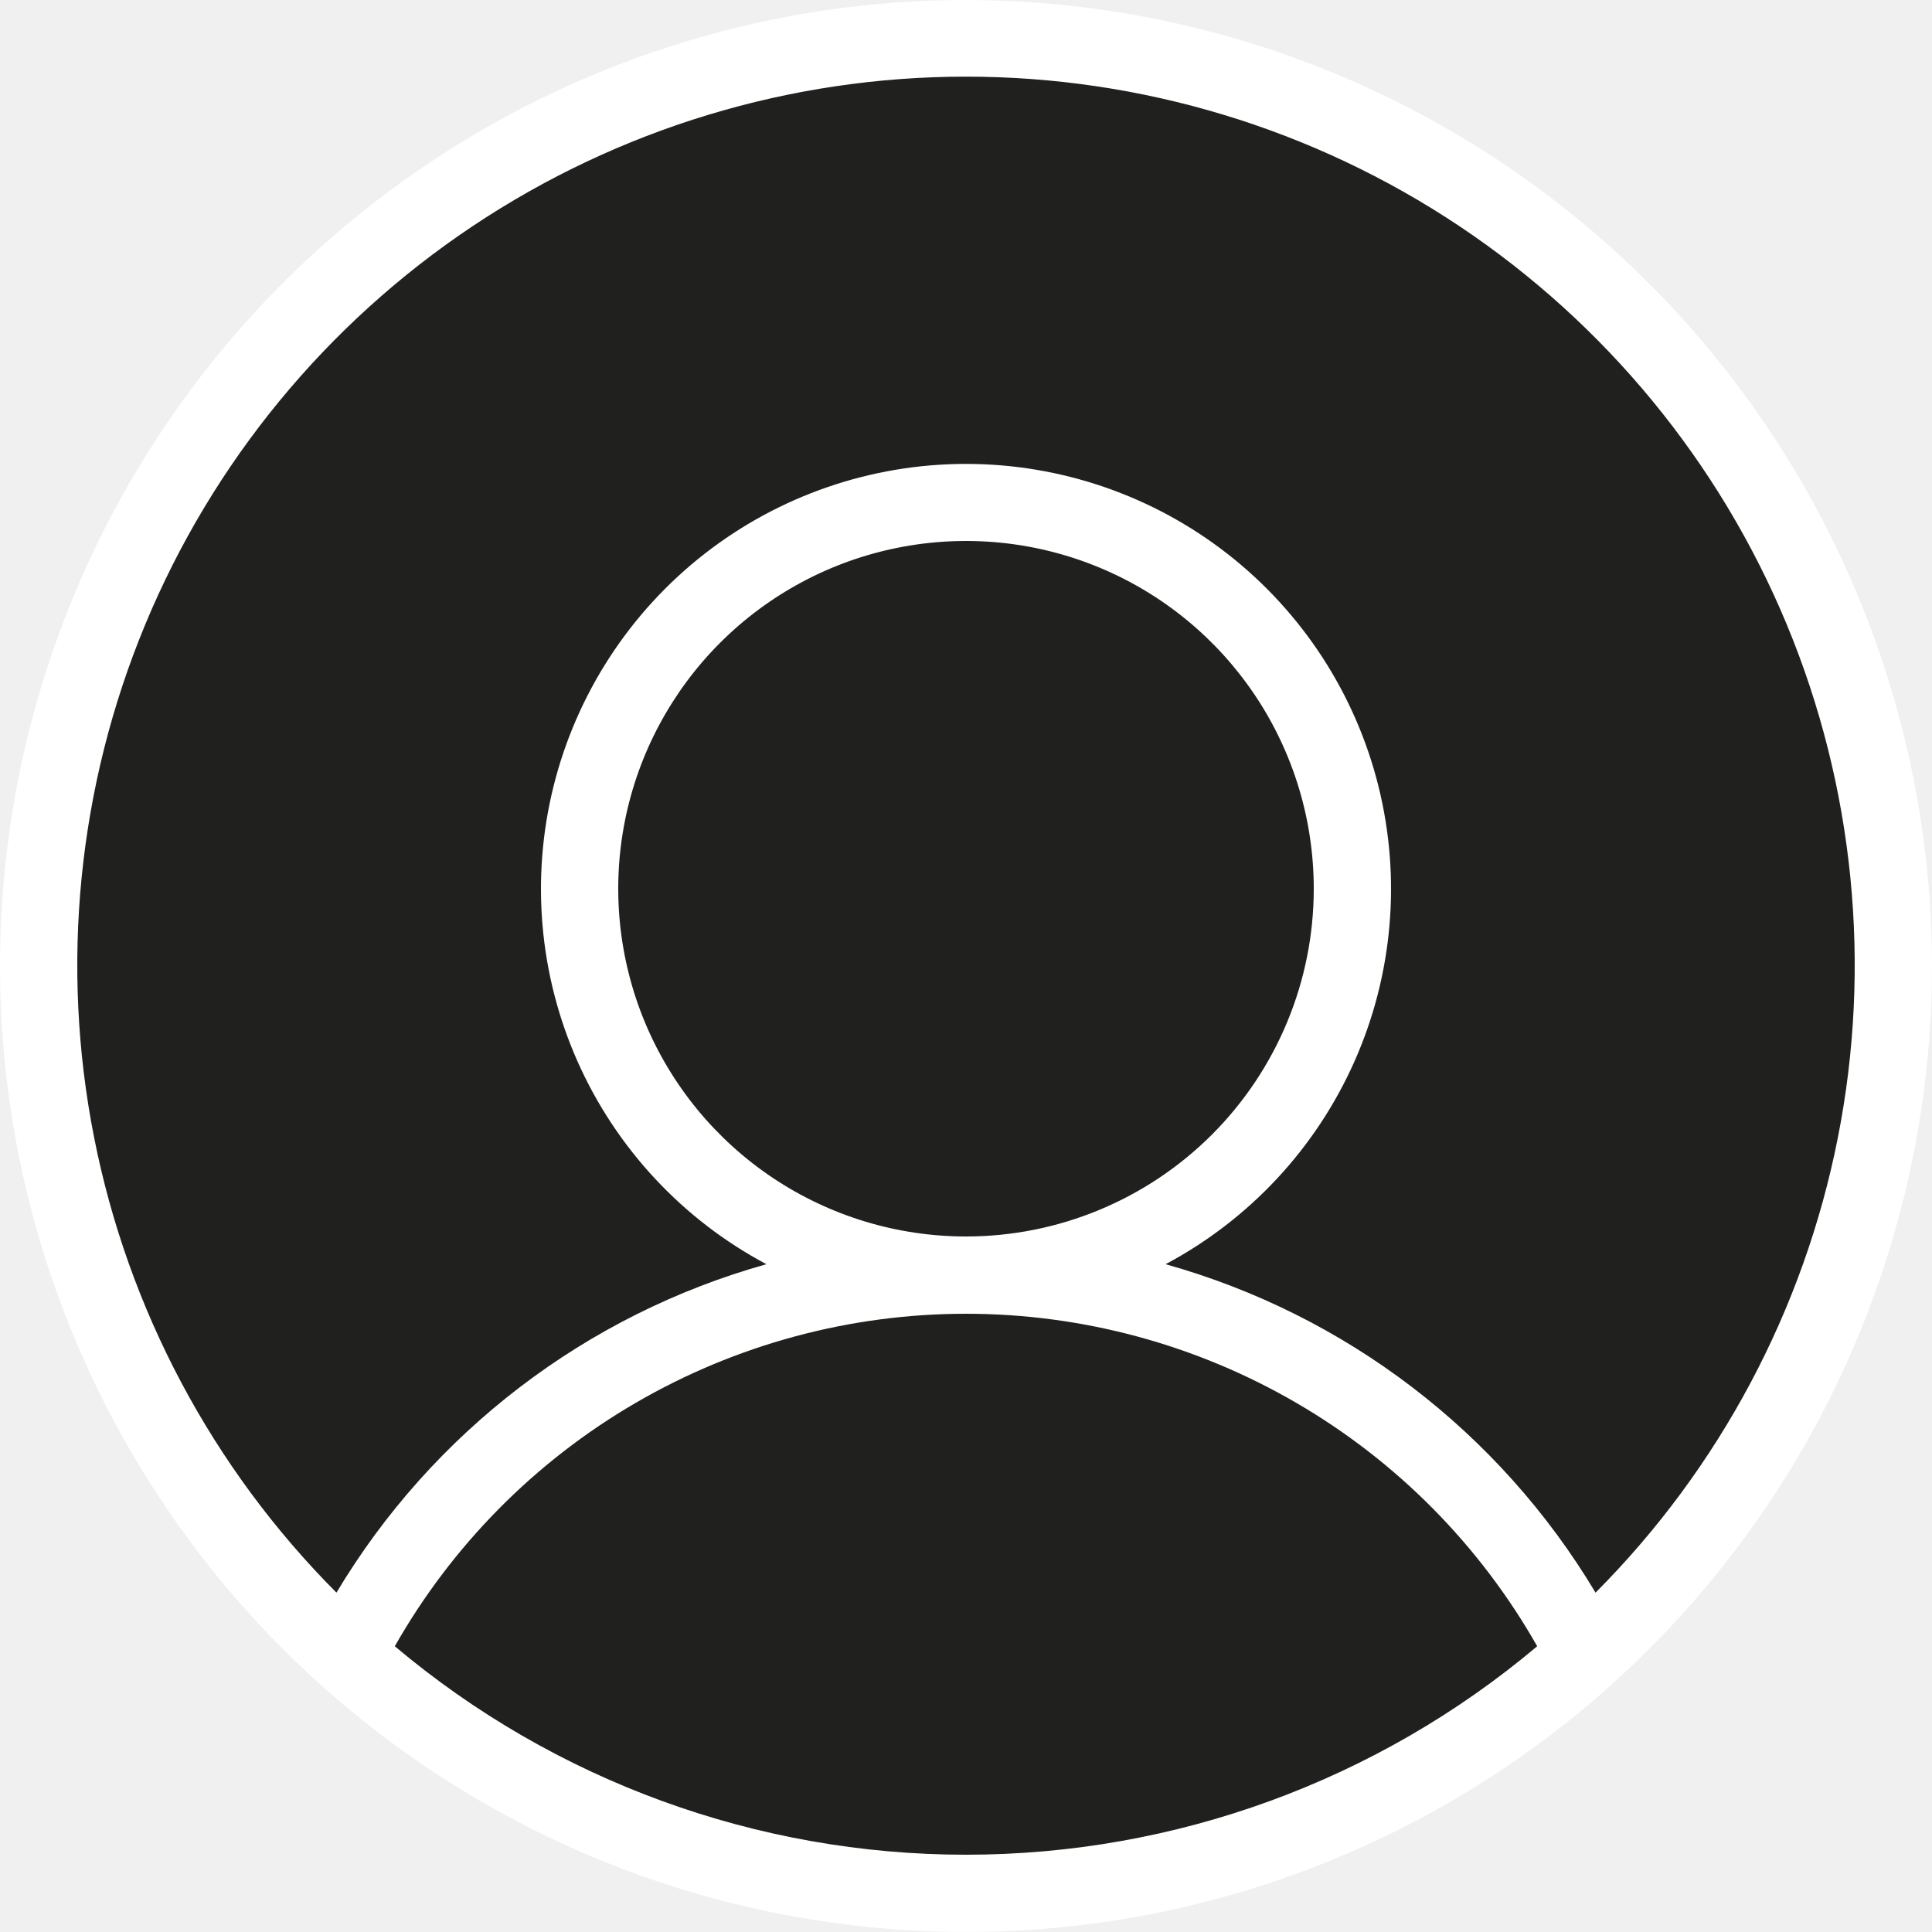
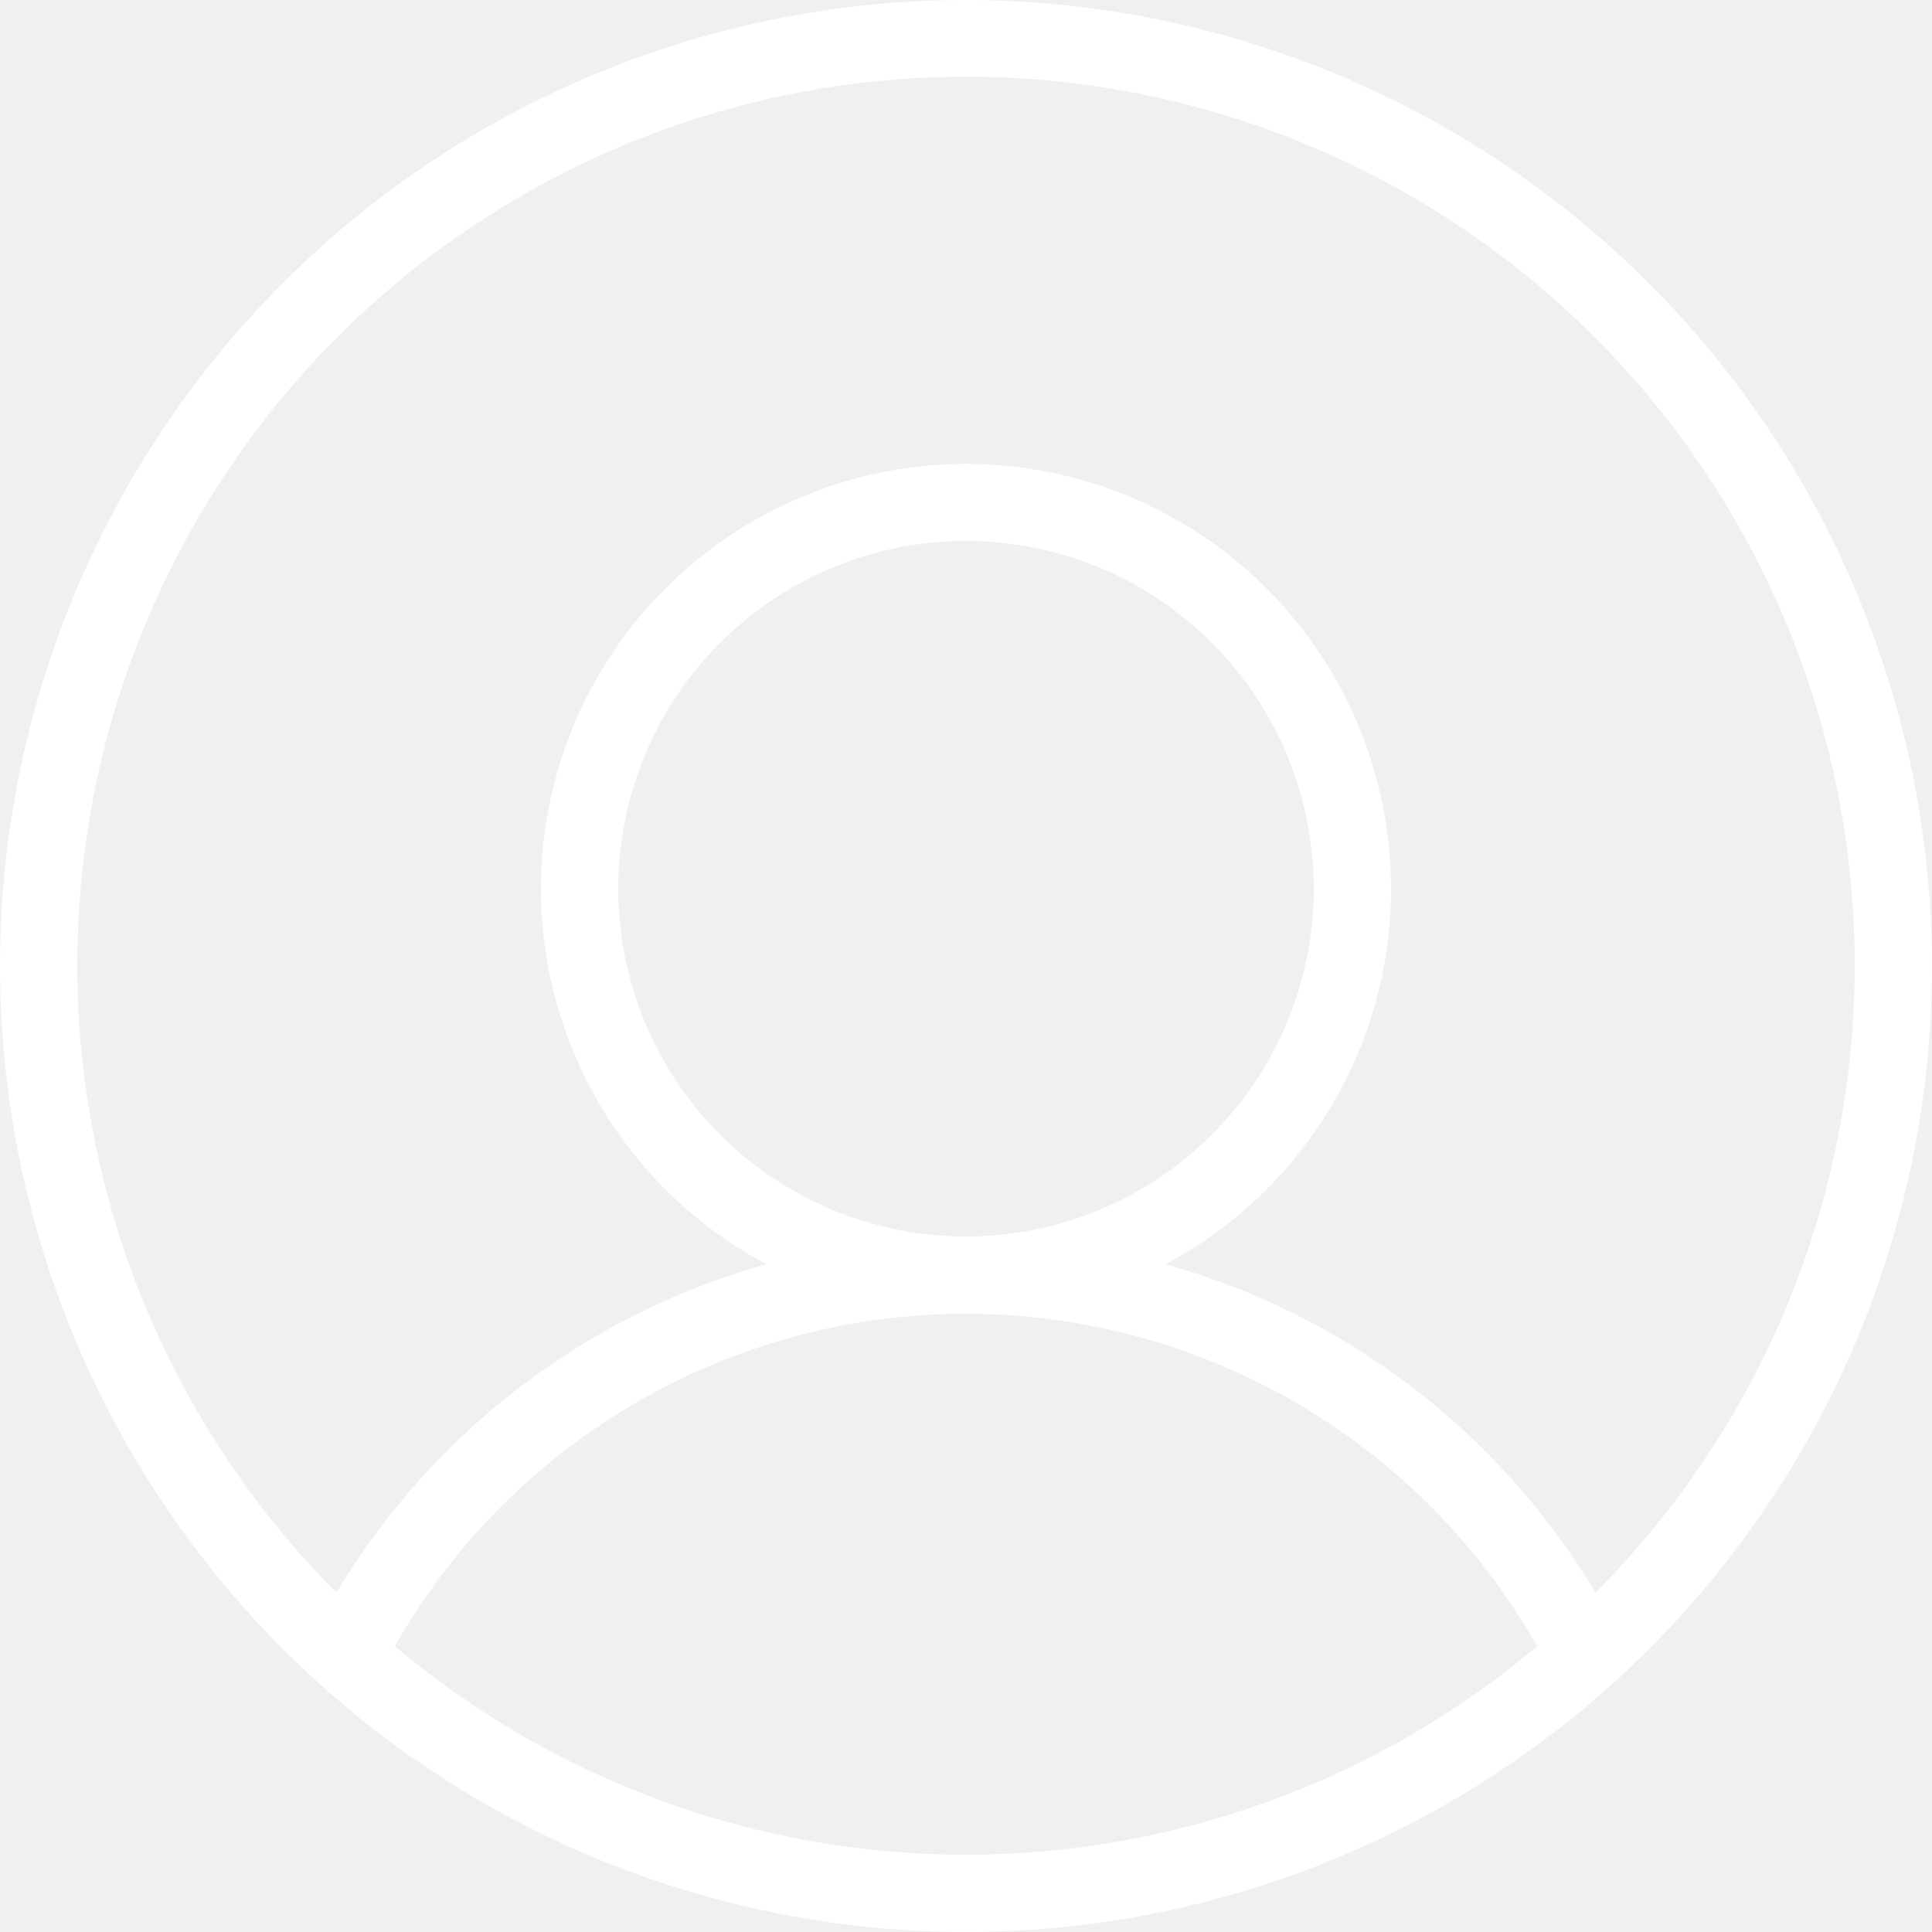
<svg xmlns="http://www.w3.org/2000/svg" width="60" height="60" viewBox="0 0 60 60" fill="none">
  <g clip-path="url(#clip0_233_121)">
-     <circle cx="30" cy="30" r="29" fill="#20201E" />
    <path d="M30 0C24.067 0 18.266 1.759 13.333 5.056C8.399 8.352 4.554 13.038 2.284 18.52C0.013 24.001 -0.581 30.033 0.576 35.853C1.734 41.672 4.591 47.018 8.787 51.213C12.982 55.409 18.328 58.266 24.147 59.423C29.967 60.581 35.999 59.987 41.48 57.716C46.962 55.446 51.648 51.601 54.944 46.667C58.24 41.734 60 35.933 60 30C59.991 22.046 56.828 14.421 51.204 8.796C45.579 3.172 37.954 0.009 30 0ZM12.261 51.126C14.041 47.991 16.621 45.383 19.737 43.57C22.853 41.756 26.395 40.8 30 40.8C33.606 40.8 37.147 41.756 40.263 43.57C43.379 45.383 45.959 47.991 47.739 51.126C42.774 55.307 36.491 57.6 30 57.6C23.509 57.6 17.226 55.307 12.261 51.126ZM49.551 49.461C46.57 44.477 41.791 40.826 36.198 39.261C38.798 37.878 40.861 35.665 42.059 32.975C43.257 30.284 43.52 27.27 42.808 24.413C42.095 21.555 40.447 19.018 38.127 17.205C35.806 15.392 32.945 14.407 30 14.407C27.055 14.407 24.194 15.392 21.873 17.205C19.553 19.018 17.905 21.555 17.192 24.413C16.48 27.27 16.743 30.284 17.941 32.975C19.139 35.665 21.202 37.878 23.802 39.261C18.209 40.826 13.43 44.477 10.449 49.461C6.599 45.597 3.98 40.679 2.923 35.328C1.866 29.977 2.419 24.432 4.51 19.395C6.602 14.357 10.14 10.053 14.677 7.024C19.213 3.996 24.545 2.38 30 2.38C35.455 2.38 40.787 3.996 45.324 7.024C49.86 10.053 53.398 14.357 55.49 19.395C57.581 24.432 58.134 29.977 57.077 35.328C56.02 40.679 53.401 45.597 49.551 49.461ZM30 38.4C27.864 38.4 25.776 37.767 24 36.58C22.224 35.393 20.84 33.706 20.022 31.733C19.205 29.759 18.991 27.588 19.407 25.493C19.824 23.398 20.853 21.474 22.363 19.963C23.874 18.453 25.798 17.424 27.893 17.008C29.988 16.591 32.16 16.805 34.133 17.622C36.106 18.439 37.793 19.824 38.98 21.6C40.167 23.376 40.8 25.464 40.8 27.6C40.8 30.464 39.662 33.211 37.637 35.237C35.611 37.262 32.864 38.4 30 38.4Z" fill="white" />
  </g>
  <defs>
    <clipPath id="clip0_233_121">
      <rect width="60" height="60" fill="white" />
    </clipPath>
  </defs>
</svg>
